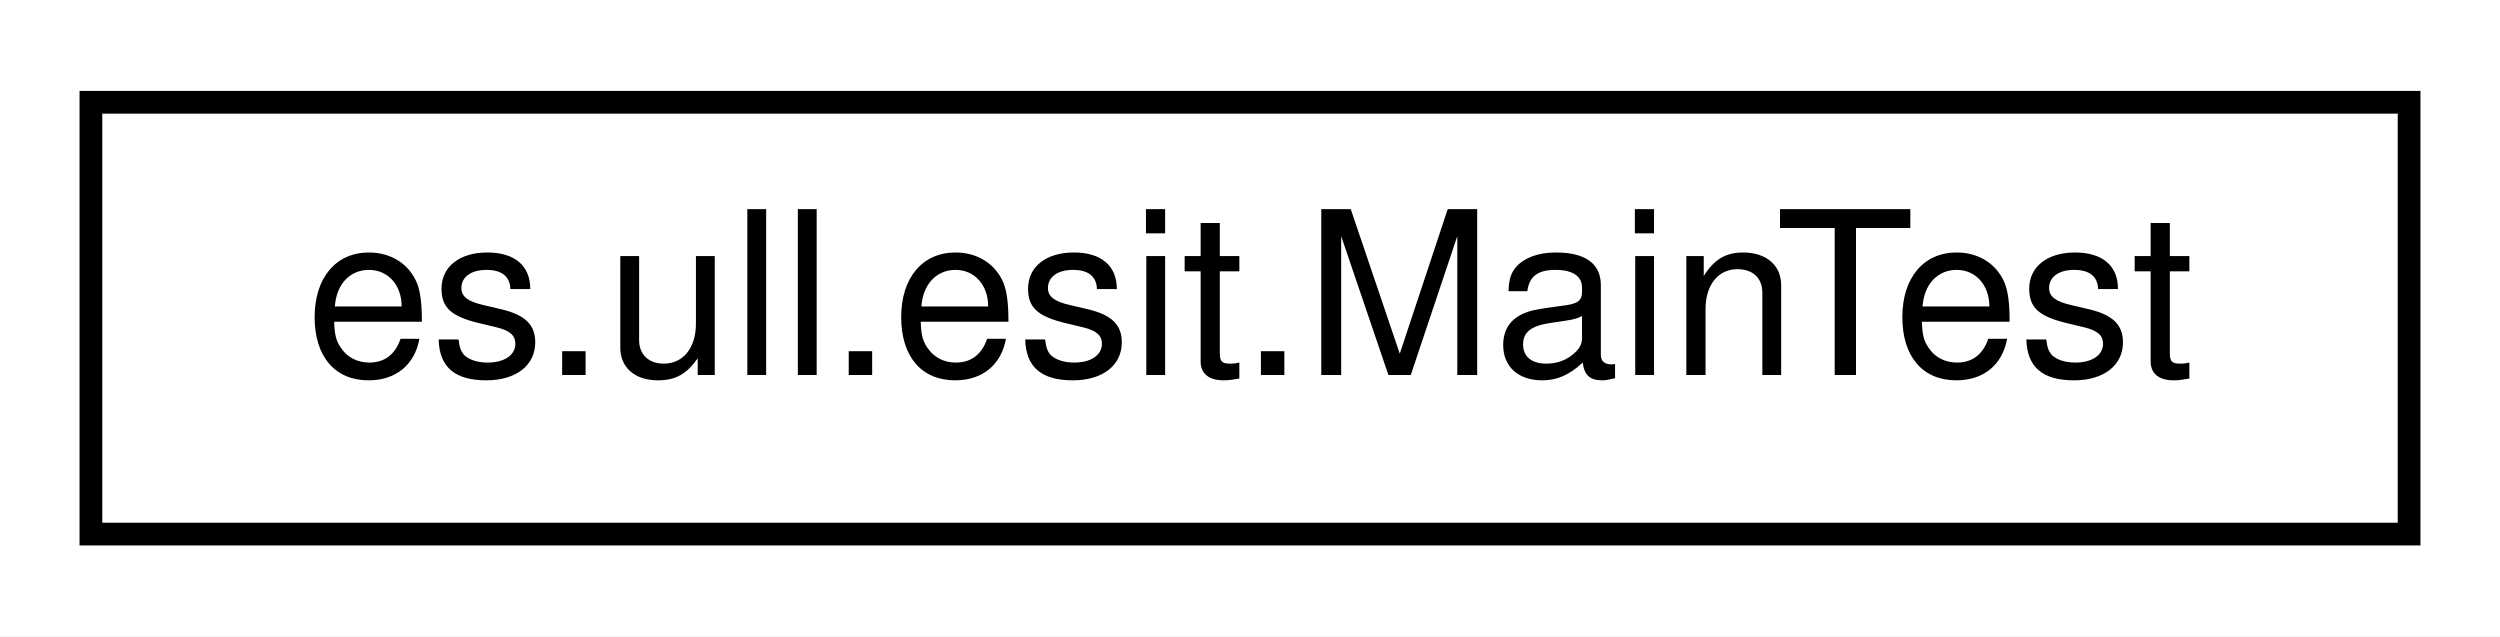
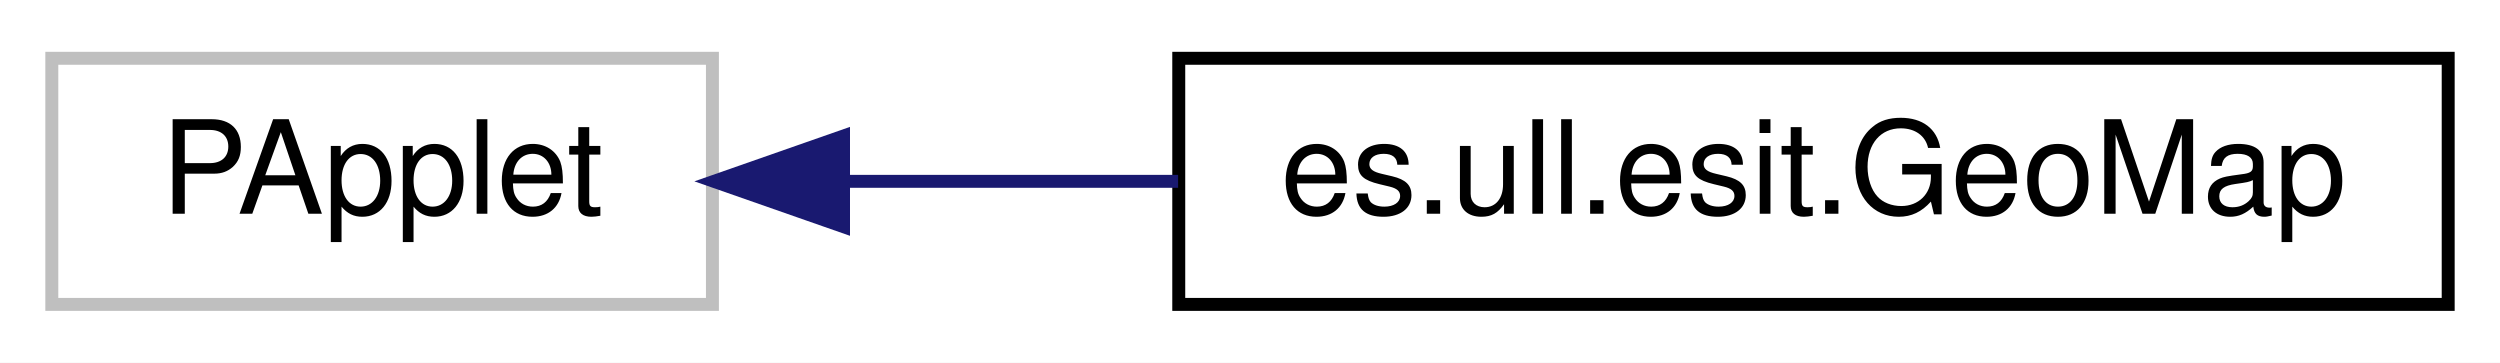
- <svg xmlns="http://www.w3.org/2000/svg" xmlns:xlink="http://www.w3.org/1999/xlink" width="110pt" height="28pt" viewBox="0.00 0.00 110.00 28.00">
+ <svg xmlns="http://www.w3.org/2000/svg" xmlns:xlink="http://www.w3.org/1999/xlink" width="193pt" height="28pt" viewBox="0.00 0.00 193.00 28.00">
  <g id="graph0" class="graph" transform="scale(1 1) rotate(0) translate(4 24)">
-     <polygon fill="white" stroke="none" points="-4,4 -4,-24 106,-24 106,4 -4,4" />
+     <polygon fill="white" stroke="none" points="-4,4 -4,-24 189,-24 189,4 -4,4" />
    <g id="node1" class="node">
-       <g id="a_node1">
-         <a xlink:href="classes_1_1ull_1_1esit_1_1_main_test.html" target="_top" xlink:title="es.ull.esit.MainTest">
-           <polygon fill="white" stroke="black" points="-7.10543e-15,-0.5 -7.10543e-15,-19.5 102,-19.5 102,-0.5 -7.10543e-15,-0.5" />
-           <text text-anchor="middle" x="51" y="-7.5" font-family="Helvetica,sans-Serif" font-size="10.00">es.ull.esit.MainTest</text>
+       <polygon fill="white" stroke="#bfbfbf" points="0,-0.5 0,-19.5 51,-19.5 51,-0.5 0,-0.5" />
+       <text text-anchor="middle" x="25.5" y="-7.5" font-family="Helvetica,sans-Serif" font-size="10.00">PApplet</text>
+     </g>
+     <g id="node2" class="node">
+       <g id="a_node2">
+         <a xlink:href="classes_1_1ull_1_1esit_1_1_geo_map.html" target="_top" xlink:title="es.ull.esit.GeoMap">
+           <polygon fill="white" stroke="black" points="87,-0.5 87,-19.5 185,-19.5 185,-0.5 87,-0.5" />
+           <text text-anchor="middle" x="136" y="-7.5" font-family="Helvetica,sans-Serif" font-size="10.00">es.ull.esit.GeoMap</text>
        </a>
      </g>
    </g>
+     <g id="edge1" class="edge">
+       <path fill="none" stroke="midnightblue" d="M61.371,-10C69.52,-10 78.34,-10 86.949,-10" />
+       <polygon fill="midnightblue" stroke="midnightblue" points="61.12,-6.5 51.12,-10 61.12,-13.5 61.12,-6.5" />
+     </g>
  </g>
</svg>
